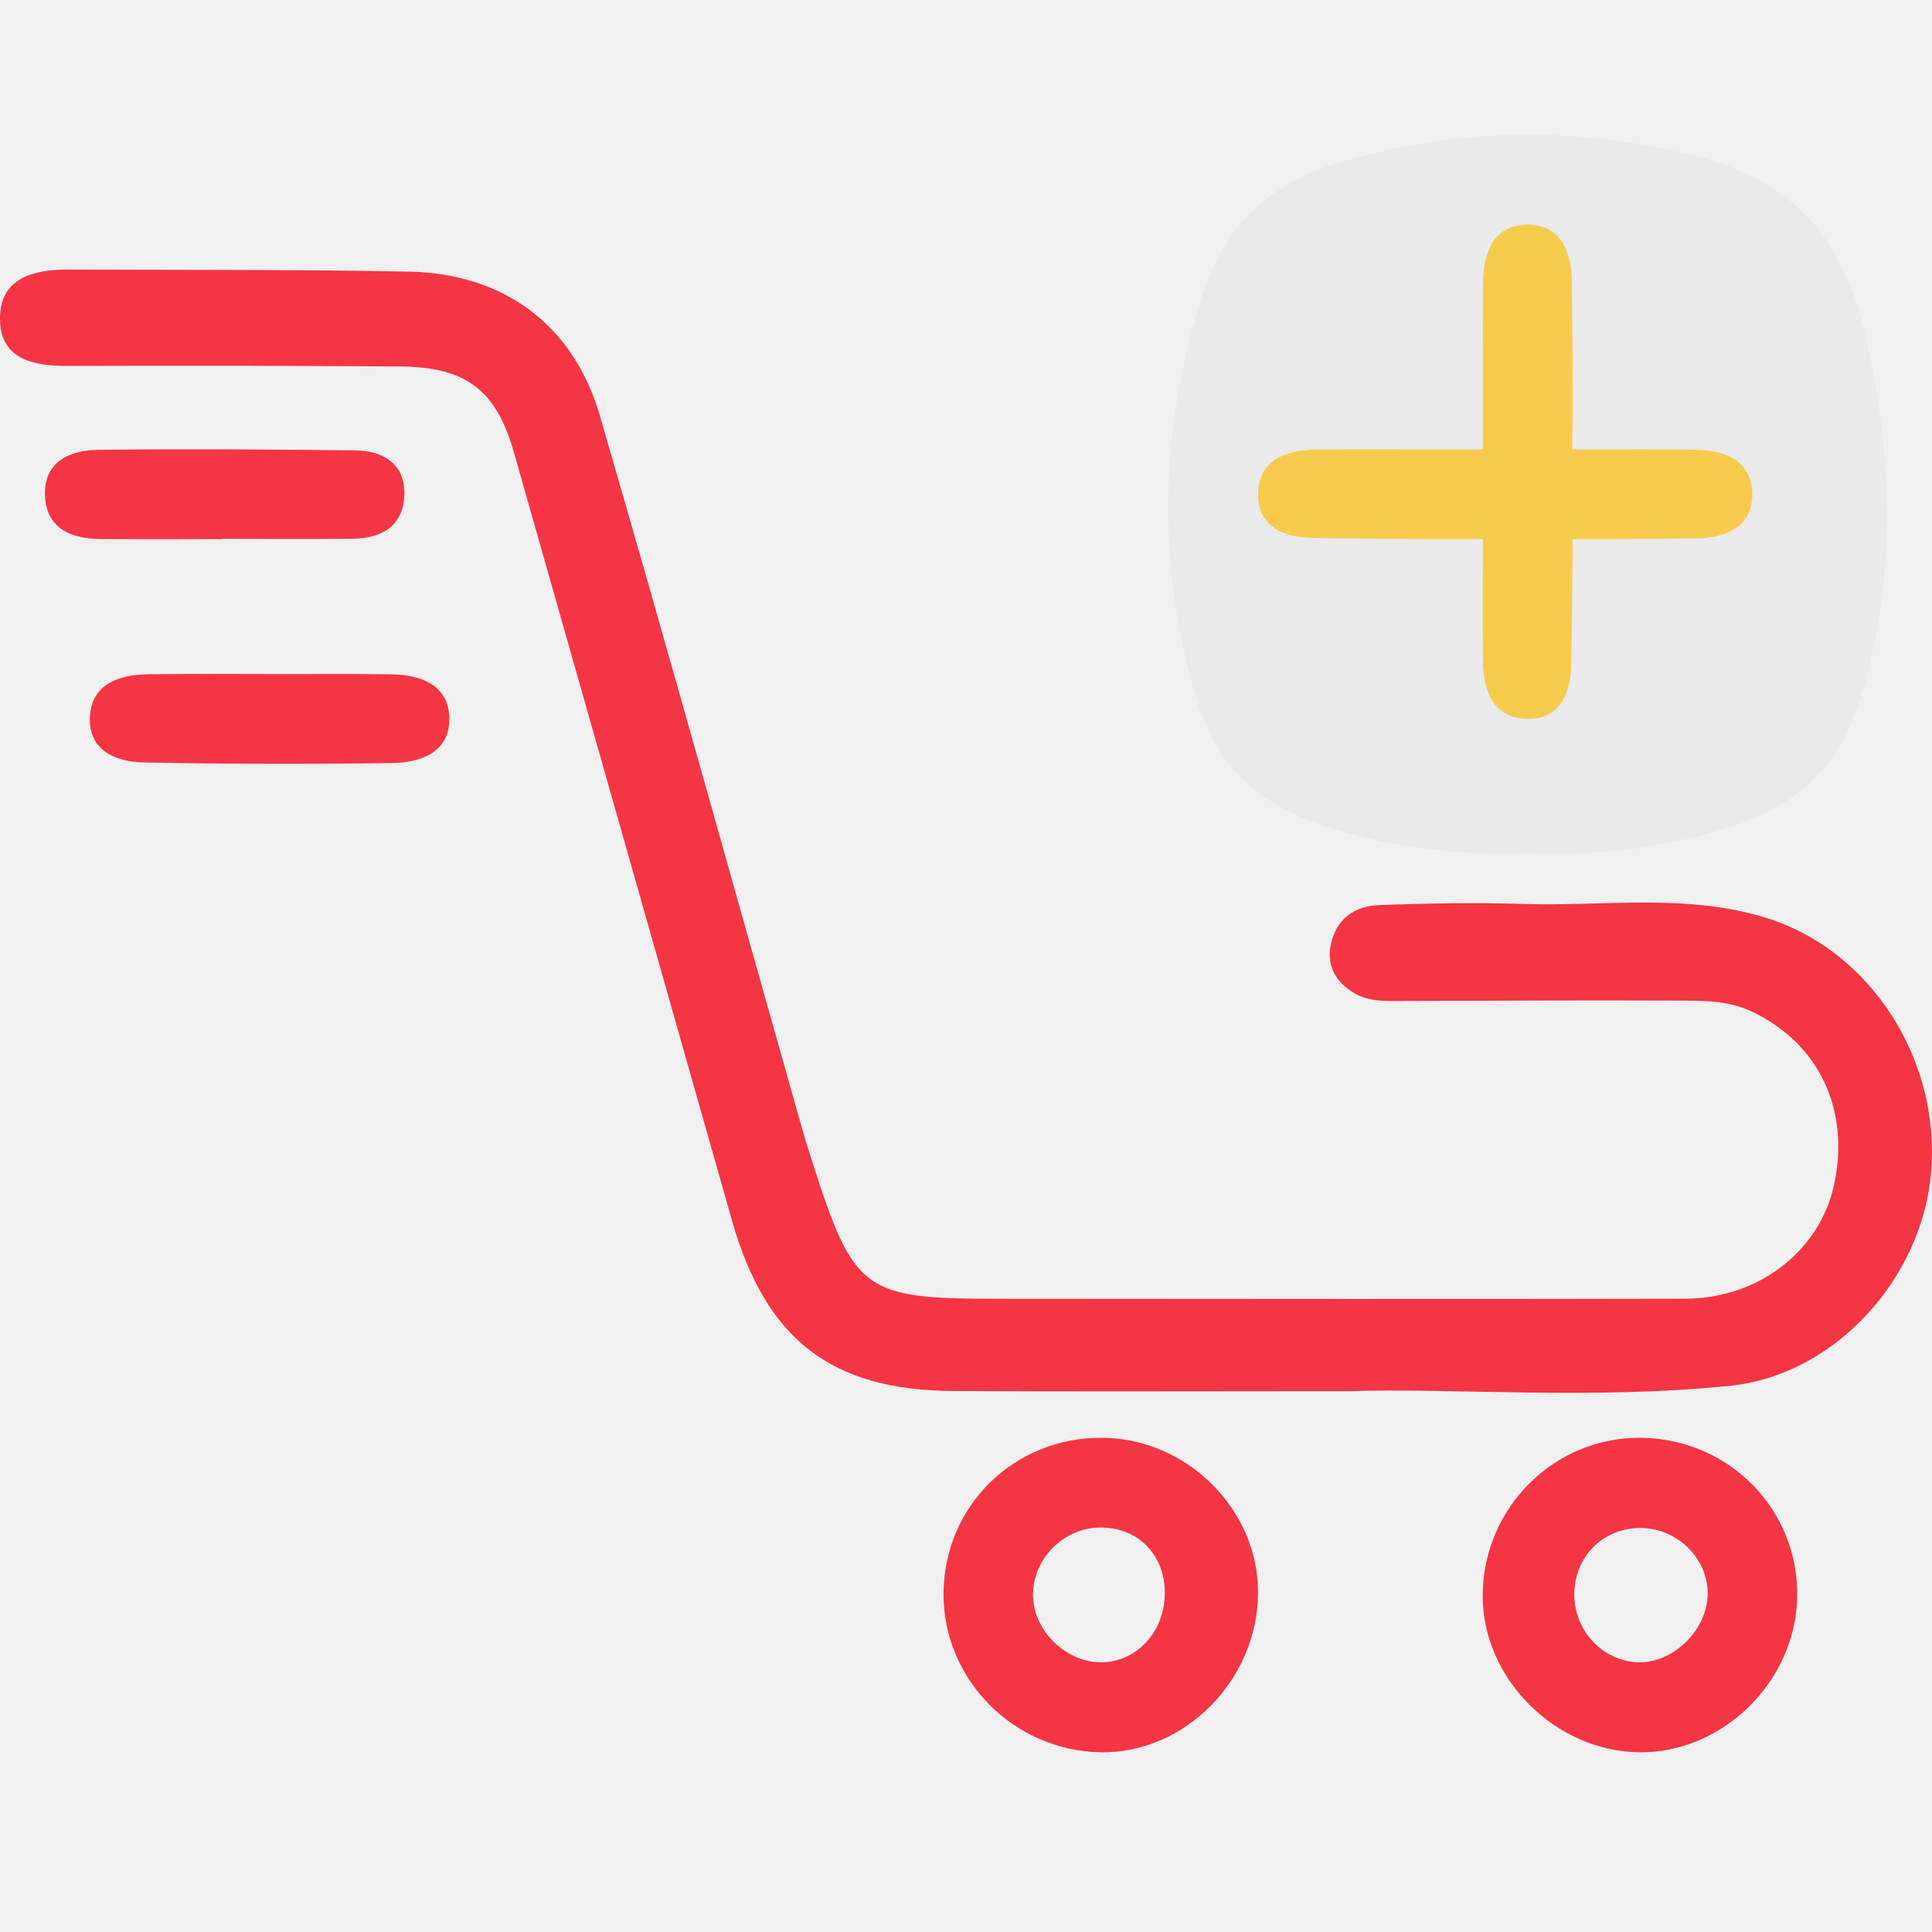
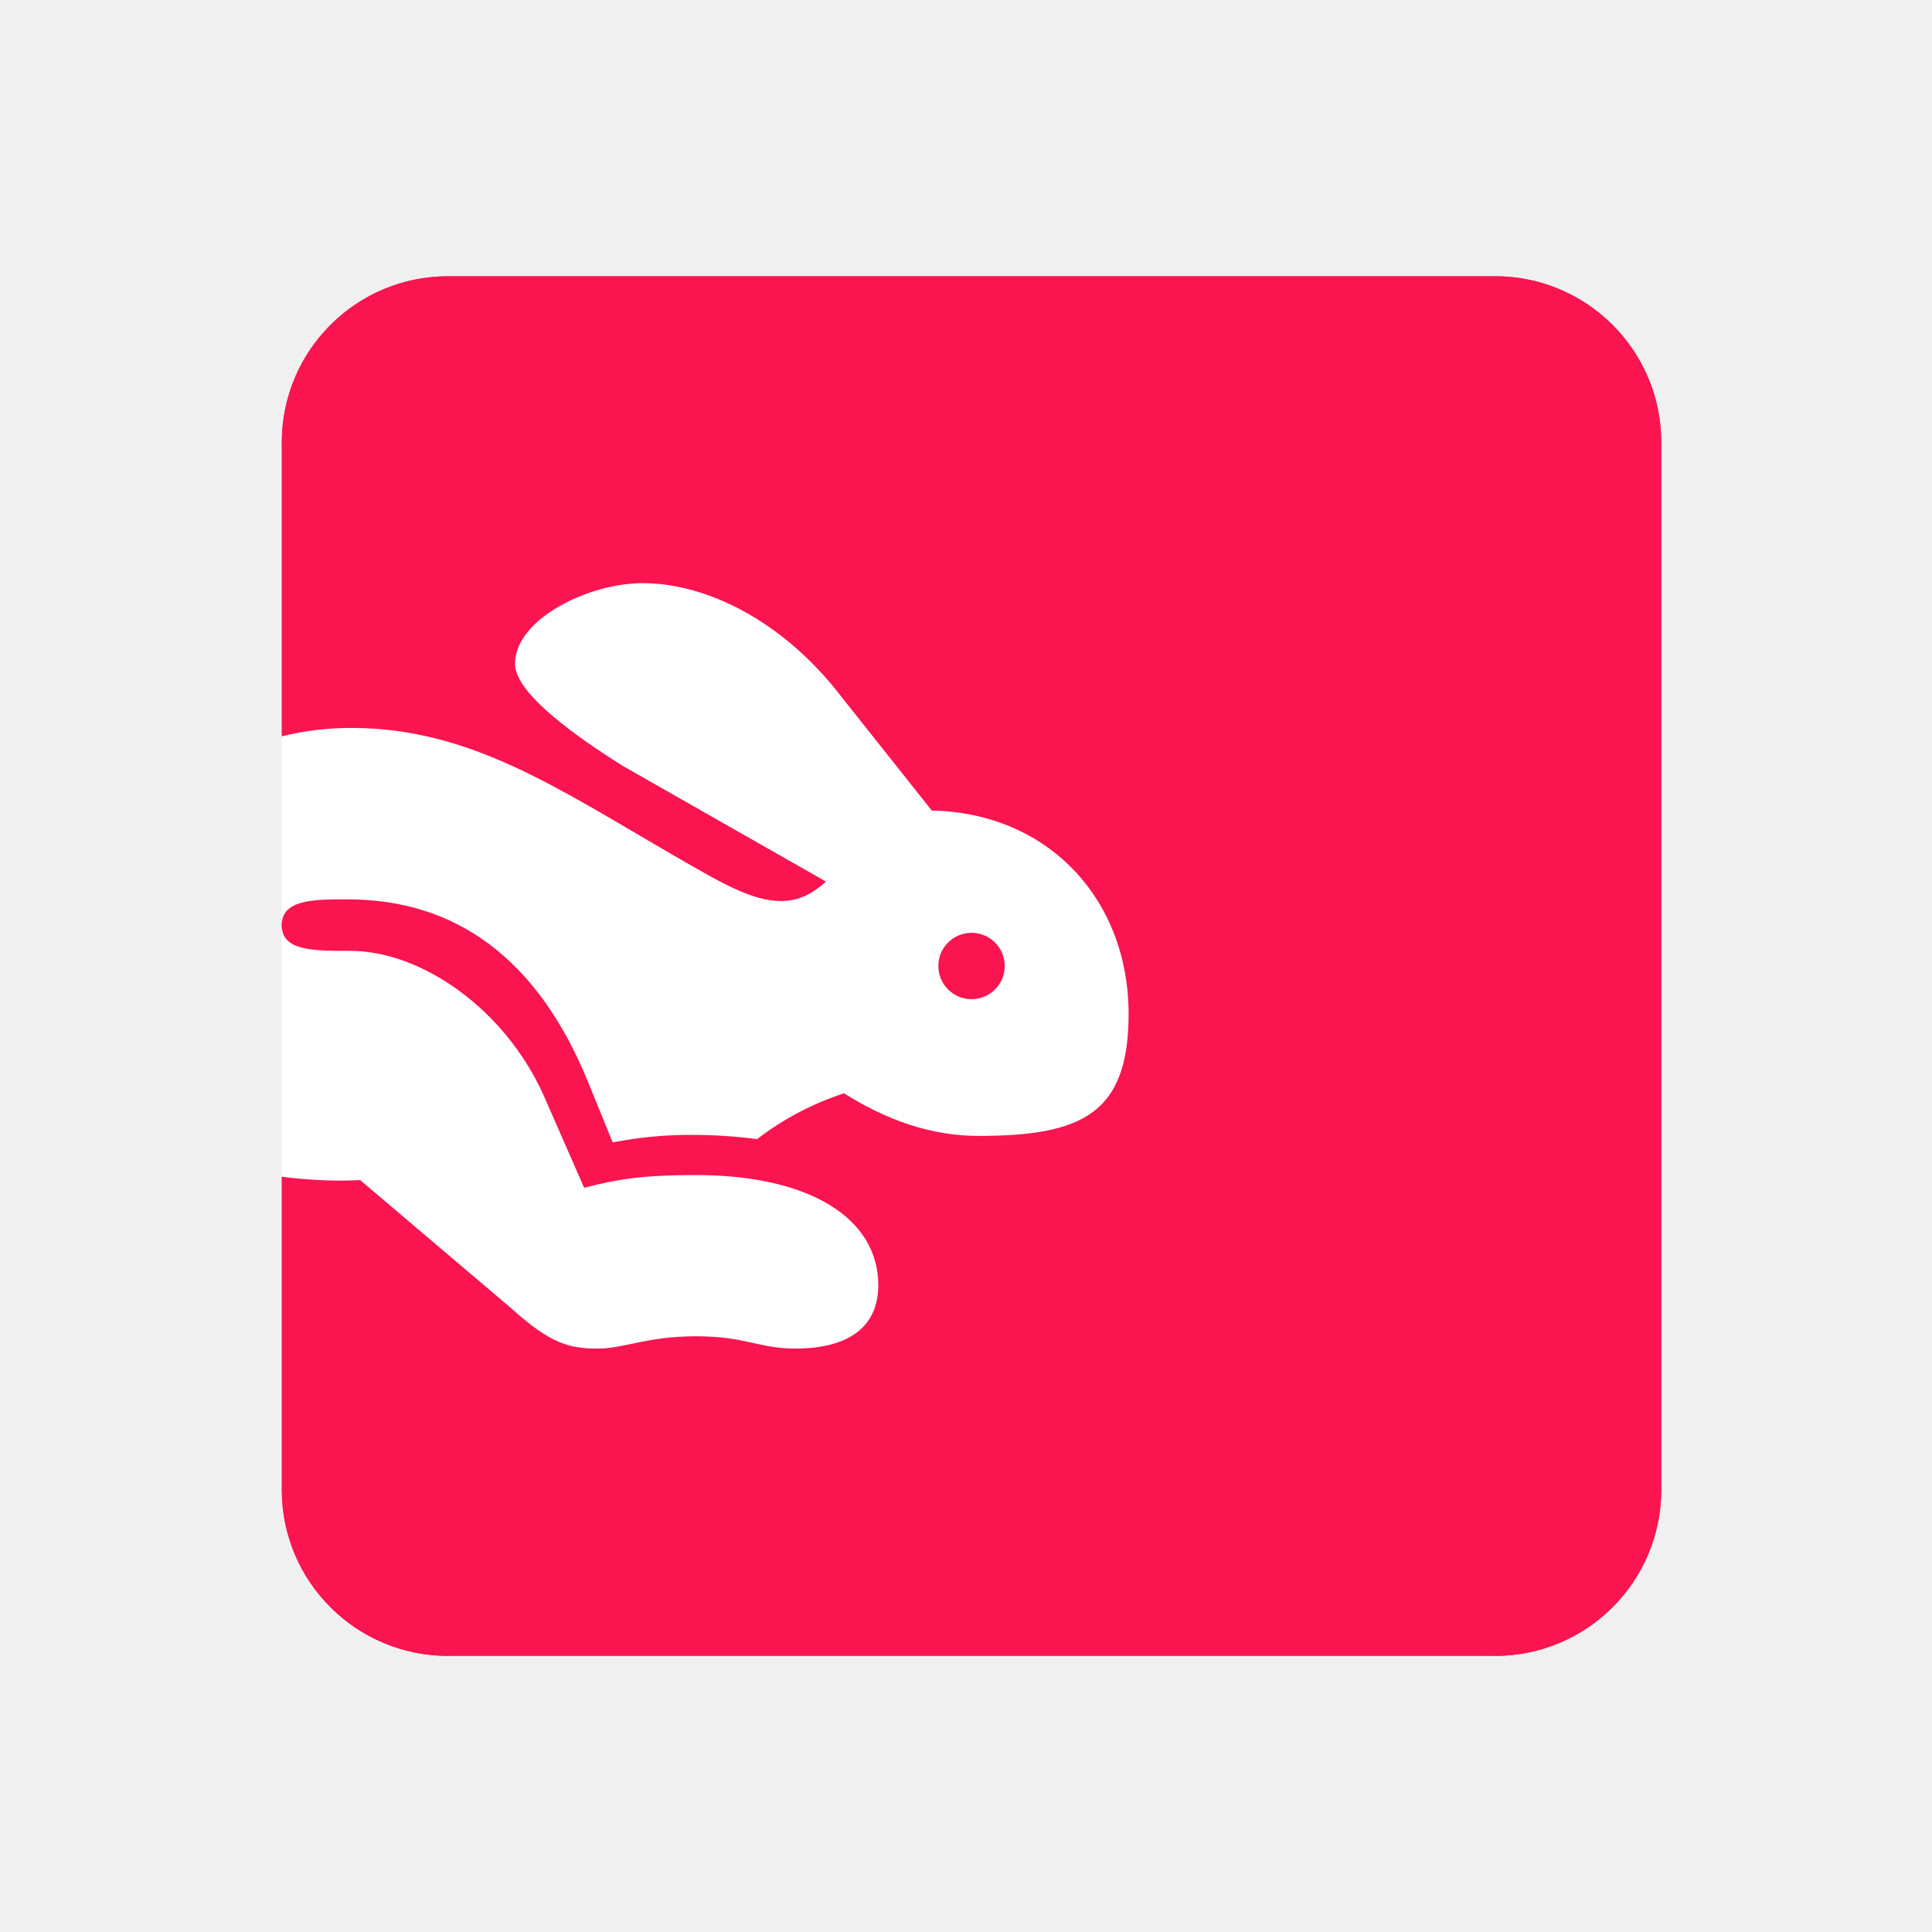
- <svg xmlns="http://www.w3.org/2000/svg" width="32" height="32" viewBox="0 0 32 32" fill="none">
-   <path fill-rule="evenodd" clip-rule="evenodd" d="M25.291 14.13C26.473 14.178 27.628 14.043 28.755 13.665C29.769 13.325 30.468 12.681 30.788 11.646C31.442 9.535 31.366 7.428 30.831 5.301C30.463 3.841 29.574 2.969 28.143 2.6C26.142 2.084 24.148 2.107 22.166 2.697C21.067 3.025 20.295 3.722 19.935 4.825C19.195 7.096 19.145 9.382 19.846 11.672C20.145 12.648 20.813 13.273 21.764 13.619C22.906 14.034 24.086 14.171 25.291 14.13Z" fill="#EAEAEA" />
-   <path fill-rule="evenodd" clip-rule="evenodd" d="M22.329 23.042C24.048 22.986 26.359 23.187 28.656 22.953C30.389 22.777 31.835 21.179 31.985 19.421C32.145 17.553 30.985 15.753 29.286 15.213C27.95 14.788 26.578 15.016 25.222 14.972C24.43 14.947 23.635 14.962 22.843 14.991C22.439 15.005 22.128 15.221 22.042 15.647C21.97 16.008 22.134 16.282 22.447 16.458C22.696 16.599 22.974 16.579 23.247 16.579C24.735 16.576 26.222 16.566 27.709 16.573C28.152 16.575 28.599 16.555 29.023 16.758C30.126 17.285 30.648 18.377 30.378 19.626C30.141 20.717 29.132 21.508 27.912 21.511C24.119 21.52 20.325 21.514 16.531 21.512C14.294 21.511 14.146 21.399 13.447 19.223C13.378 19.009 13.313 18.794 13.252 18.578C12.149 14.679 11.067 10.774 9.935 6.883C9.496 5.374 8.335 4.529 6.775 4.499C4.891 4.463 3.007 4.472 1.123 4.465C0.559 4.463 0 4.602 9.07392e-07 5.274C-0.001 5.955 0.554 6.063 1.124 6.061C2.959 6.056 4.794 6.056 6.629 6.07C7.725 6.078 8.22 6.463 8.515 7.502C9.719 11.736 10.919 15.973 12.122 20.208C12.684 22.187 13.765 23.029 15.793 23.039C17.777 23.051 19.76 23.042 22.329 23.042Z" fill="#F33544" />
-   <path fill-rule="evenodd" clip-rule="evenodd" d="M4.56 11.165C3.861 11.165 3.162 11.158 2.463 11.168C1.946 11.175 1.52 11.342 1.49 11.868C1.459 12.403 1.877 12.62 2.39 12.629C3.761 12.655 5.134 12.658 6.505 12.638C7.009 12.63 7.45 12.434 7.442 11.9C7.434 11.38 7.027 11.181 6.501 11.17C5.854 11.158 5.207 11.167 4.56 11.165Z" fill="#F33544" />
-   <path fill-rule="evenodd" clip-rule="evenodd" d="M28.103 7.45C27.47 7.437 26.836 7.446 26.203 7.445C25.777 7.445 25.352 7.443 24.927 7.443C24.565 7.443 24.204 7.446 23.843 7.445C23.159 7.445 22.475 7.437 21.791 7.447C21.285 7.454 20.868 7.621 20.839 8.147C20.809 8.683 21.218 8.899 21.72 8.909C22.853 8.93 23.987 8.935 25.12 8.924C26.116 8.934 27.111 8.932 28.107 8.917C28.6 8.91 29.031 8.713 29.023 8.18C29.016 7.659 28.618 7.46 28.103 7.45Z" fill="#F6CB4D" />
-   <path fill-rule="evenodd" clip-rule="evenodd" d="M24.566 4.641C24.553 5.274 24.563 5.908 24.561 6.541C24.561 6.967 24.559 7.392 24.56 7.818C24.56 8.179 24.562 8.54 24.561 8.9C24.561 9.585 24.553 10.269 24.563 10.953C24.57 11.459 24.737 11.876 25.264 11.905C25.799 11.935 26.015 11.526 26.025 11.024C26.046 9.891 26.051 8.757 26.04 7.624C26.05 6.628 26.048 5.632 26.034 4.637C26.026 4.145 25.829 3.713 25.296 3.721C24.775 3.728 24.576 4.126 24.566 4.641Z" fill="#F6CB4D" />
-   <path fill-rule="evenodd" clip-rule="evenodd" d="M3.684 8.929V8.925C4.406 8.925 5.128 8.931 5.849 8.923C6.367 8.918 6.696 8.67 6.698 8.168C6.699 7.686 6.353 7.466 5.885 7.46C4.468 7.443 3.051 7.435 1.635 7.45C1.118 7.456 0.705 7.676 0.747 8.244C0.786 8.76 1.184 8.925 1.674 8.928C2.344 8.932 3.014 8.929 3.684 8.929Z" fill="#F33544" />
-   <path fill-rule="evenodd" clip-rule="evenodd" d="M18.258 27.533C17.676 27.547 17.129 27.03 17.11 26.447C17.091 25.851 17.583 25.326 18.183 25.302C18.818 25.276 19.284 25.724 19.293 26.366C19.302 27.005 18.846 27.519 18.258 27.533ZM18.261 23.814C16.799 23.802 15.637 24.939 15.628 26.391C15.619 27.817 16.792 29.001 18.234 29.023C19.628 29.043 20.83 27.825 20.837 26.383C20.845 25.007 19.66 23.825 18.261 23.814Z" fill="#F33544" />
-   <path fill-rule="evenodd" clip-rule="evenodd" d="M27.1 27.531C26.509 27.493 26.05 26.969 26.076 26.361C26.103 25.744 26.588 25.291 27.205 25.309C27.805 25.326 28.304 25.84 28.284 26.421C28.264 27.025 27.684 27.569 27.1 27.531ZM27.188 23.814C25.749 23.795 24.566 24.967 24.558 26.422C24.551 27.794 25.752 29.003 27.143 29.023C28.522 29.044 29.733 27.863 29.767 26.466C29.802 25.018 28.651 23.835 27.188 23.814Z" fill="#F33544" />
+ <svg xmlns="http://www.w3.org/2000/svg" viewBox="0 0 500 500">
+   <defs>
+     <style>.cls-1{fill:#fff;}.cls-2{fill:#fa1450;}</style>
+   </defs>
+   <g id="Layer_1" data-name="Layer 1">
+     <rect class="cls-1" x="72.93" y="72.5" width="356" height="356" rx="45" />
+     <path class="cls-2" d="M386.93,71.5h-271a43,43,0,0,0-43,43v76.06A74,74,0,0,1,91,188.39c30.84,0,53.73,15.91,83.46,33.05,11.63,6.73,20,11.75,27.66,11.75,4.72,0,8.24-2,11.51-4.91a.13.13,0,0,0,0-.2l-52.45-29.86c-11.87-7.46-27.9-18.72-27.9-26.43,0-11.51,18.93-20.87,33-20.87,16.89,0,36.62,10.1,51.31,29.19l23.55,29.66.09,0c30.08.64,50.85,23,50.85,52.63,0,25.82-12,31.57-38.91,31.57-12.47,0-24-4.27-34.71-11l-.11,0a75.21,75.21,0,0,0-22.42,11.83l-.08,0a126,126,0,0,0-16.72-1.09,103.09,103.09,0,0,0-20.47,1.93l-.13-.07-6.45-15.82c-12.85-31.33-33.78-47-62.17-47-8.61,0-17,0-17,6.67s7.94,6.67,17.82,6.67c18.26,0,39.89,15,49.93,37.32l10.48,23.9.14.07c8-2.07,14.4-3.28,28.78-3.28,29.38,0,47.24,11.13,47.24,28.51,0,10.53-7.34,16.4-21.54,16.4-9.42,0-12.72-3.18-25.57-3.18s-18.61,3.18-25.46,3.18c-7.34,0-12.24-1.22-22.39-10.4L93.23,305.42l-.08,0c-1.46,0-2.91.12-4.36.12a122.12,122.12,0,0,1-15.86-1v81a43,43,0,0,0,43,43h271a43,43,0,0,0,43-43v-271A43,43,0,0,0,386.93,71.5Z" />
+     <circle class="cls-2" cx="251.43" cy="250" r="8.59" />
+   </g>
+   <g id="Layer_1_copy" data-name="Layer 1 copy">
+     <rect class="cls-1" x="72.93" y="72.5" width="356" height="356" rx="45" />
+     <path class="cls-2" d="M386.93,71.5h-271a43,43,0,0,0-43,43v76.06A74,74,0,0,1,91,188.39c30.84,0,53.73,15.91,83.46,33.05,11.63,6.73,20,11.75,27.66,11.75,4.72,0,8.24-2,11.51-4.91a.13.13,0,0,0,0-.2l-52.45-29.86c-11.87-7.46-27.9-18.72-27.9-26.43,0-11.51,18.93-20.87,33-20.87,16.89,0,36.62,10.1,51.31,29.19l23.55,29.66.09,0c30.08.64,50.85,23,50.85,52.63,0,25.82-12,31.57-38.91,31.57-12.47,0-24-4.27-34.71-11l-.11,0a75.21,75.21,0,0,0-22.42,11.83l-.08,0a126,126,0,0,0-16.72-1.09,103.09,103.09,0,0,0-20.47,1.93l-.13-.07-6.45-15.82c-12.85-31.33-33.78-47-62.17-47-8.61,0-17,0-17,6.67s7.94,6.67,17.82,6.67c18.26,0,39.89,15,49.93,37.32l10.48,23.9.14.07c8-2.07,14.4-3.28,28.78-3.28,29.38,0,47.24,11.13,47.24,28.51,0,10.53-7.34,16.4-21.54,16.4-9.42,0-12.72-3.18-25.57-3.18s-18.61,3.18-25.46,3.18c-7.34,0-12.24-1.22-22.39-10.4L93.23,305.42l-.08,0c-1.46,0-2.91.12-4.36.12a122.12,122.12,0,0,1-15.86-1v81a43,43,0,0,0,43,43h271a43,43,0,0,0,43-43v-271A43,43,0,0,0,386.93,71.5Z" />
+     <circle class="cls-2" cx="251.43" cy="250" r="8.59" />
+   </g>
</svg>
